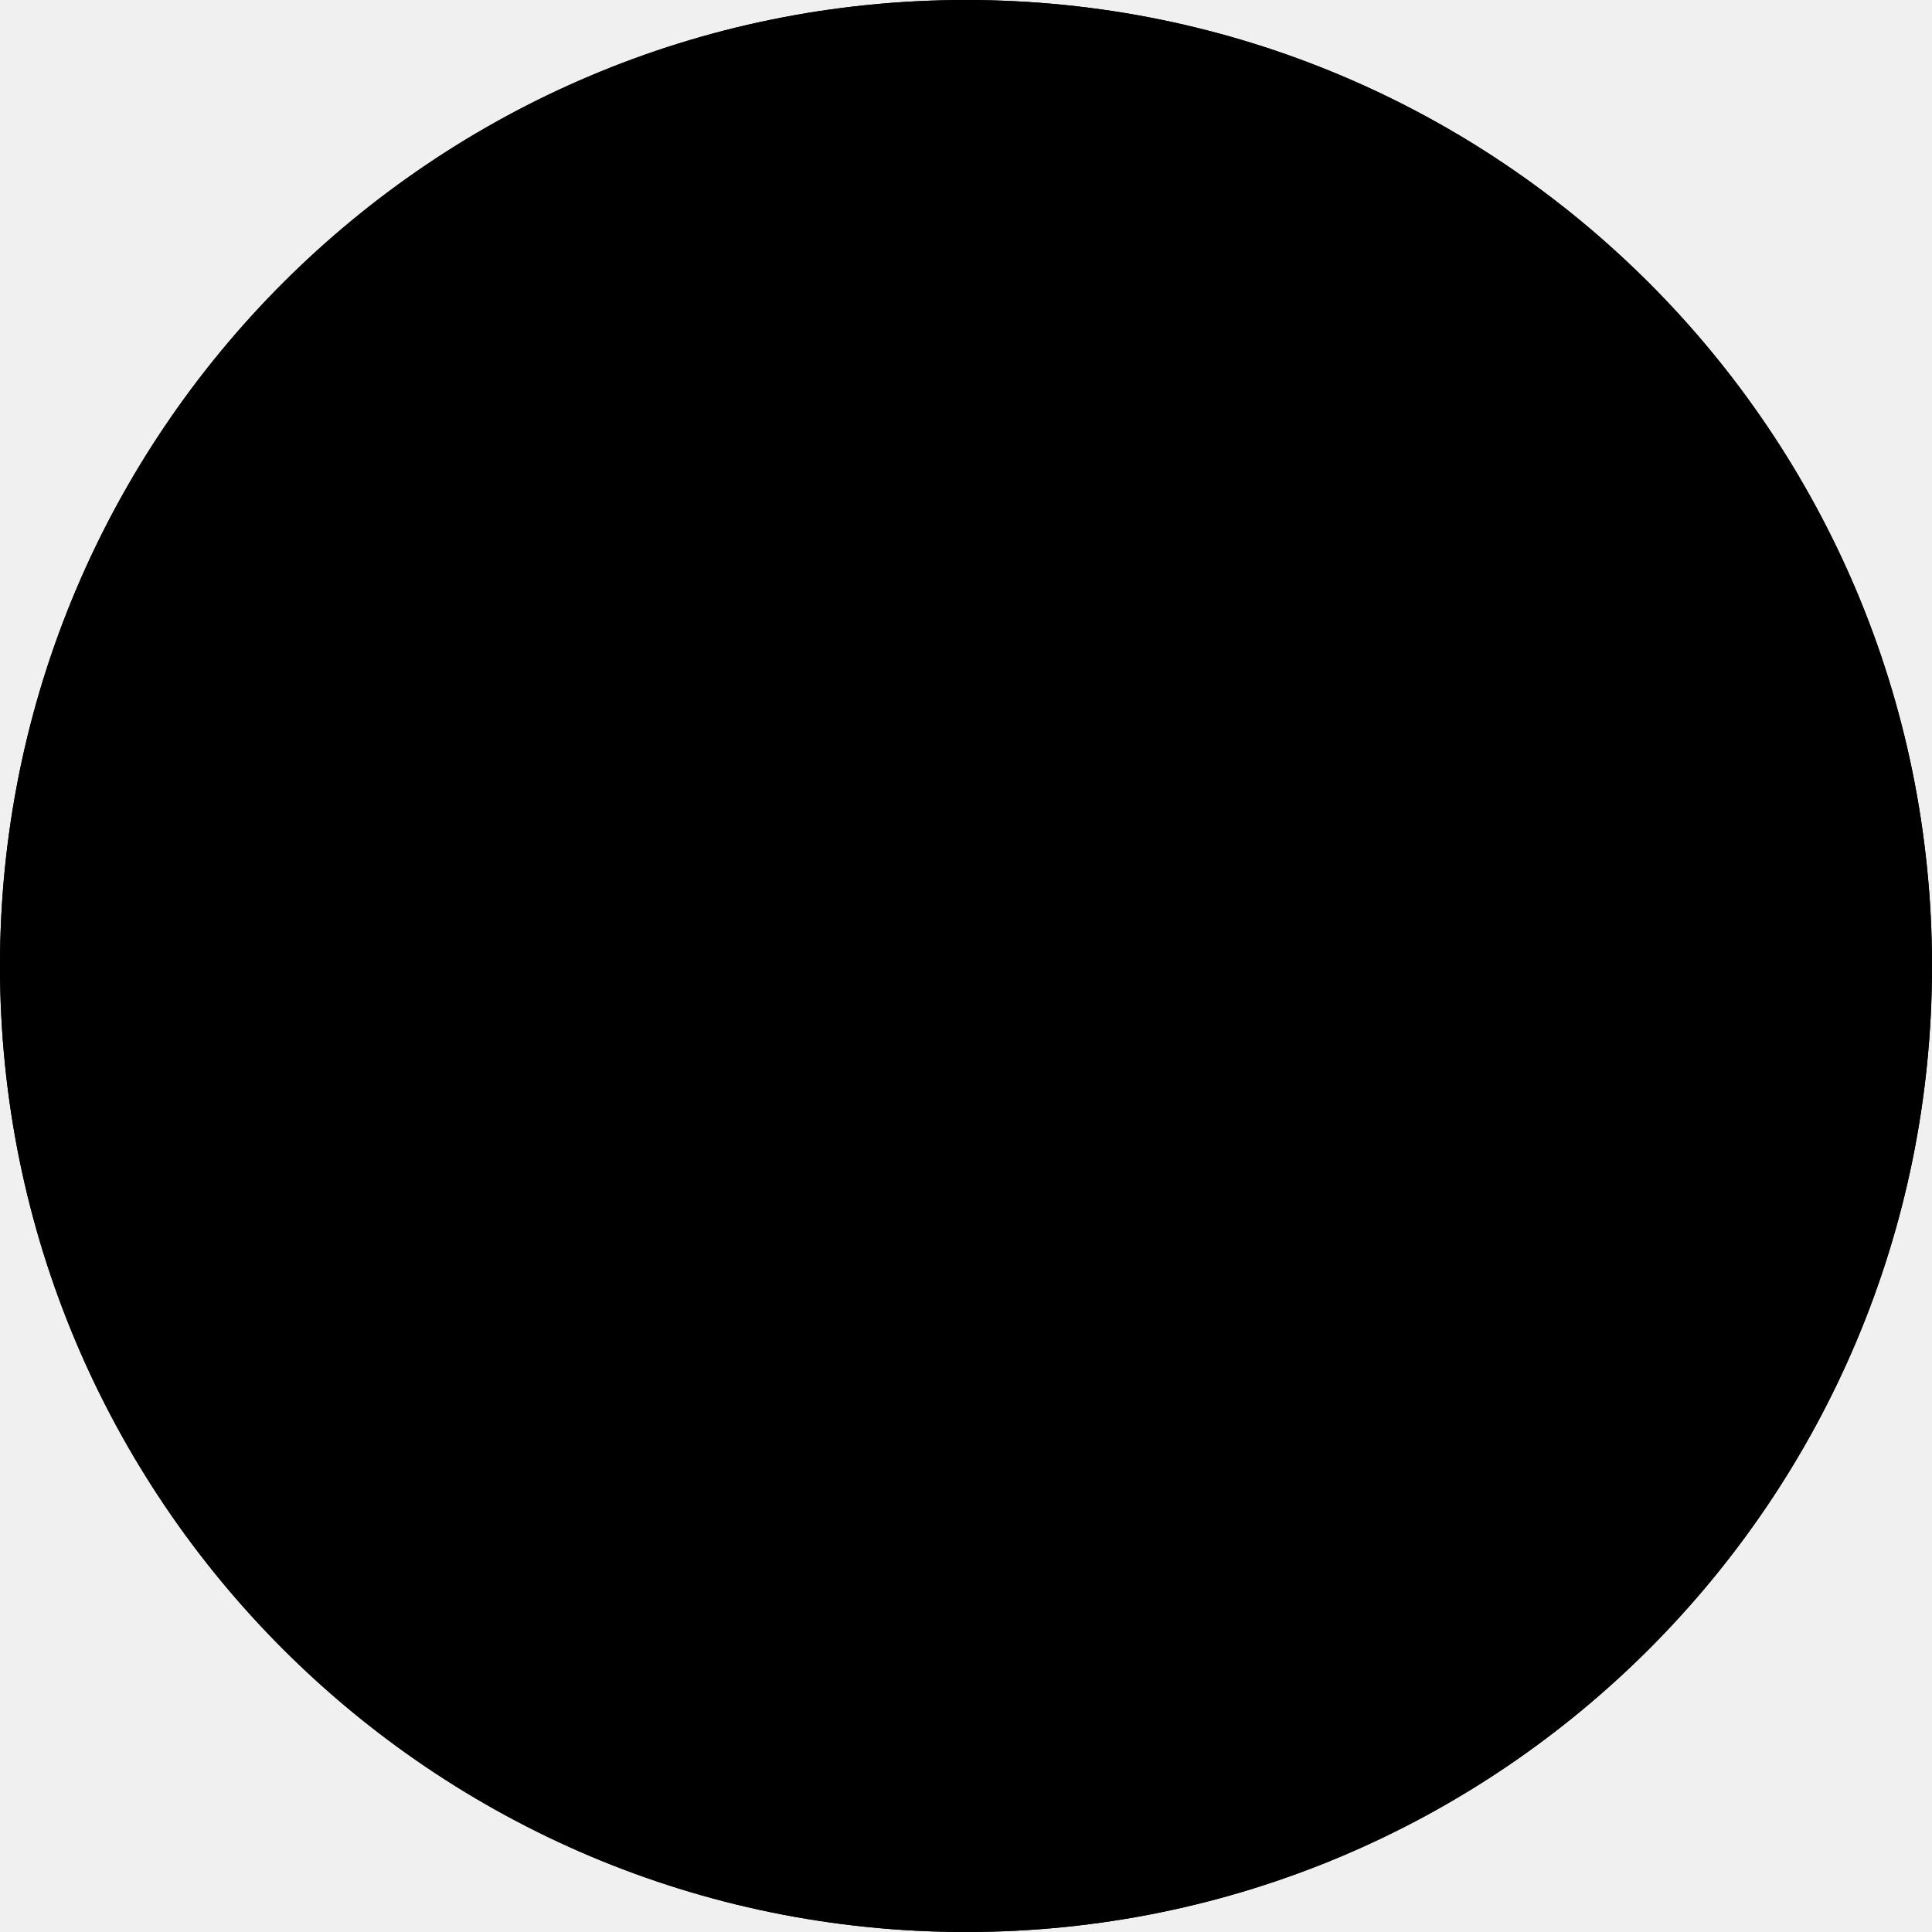
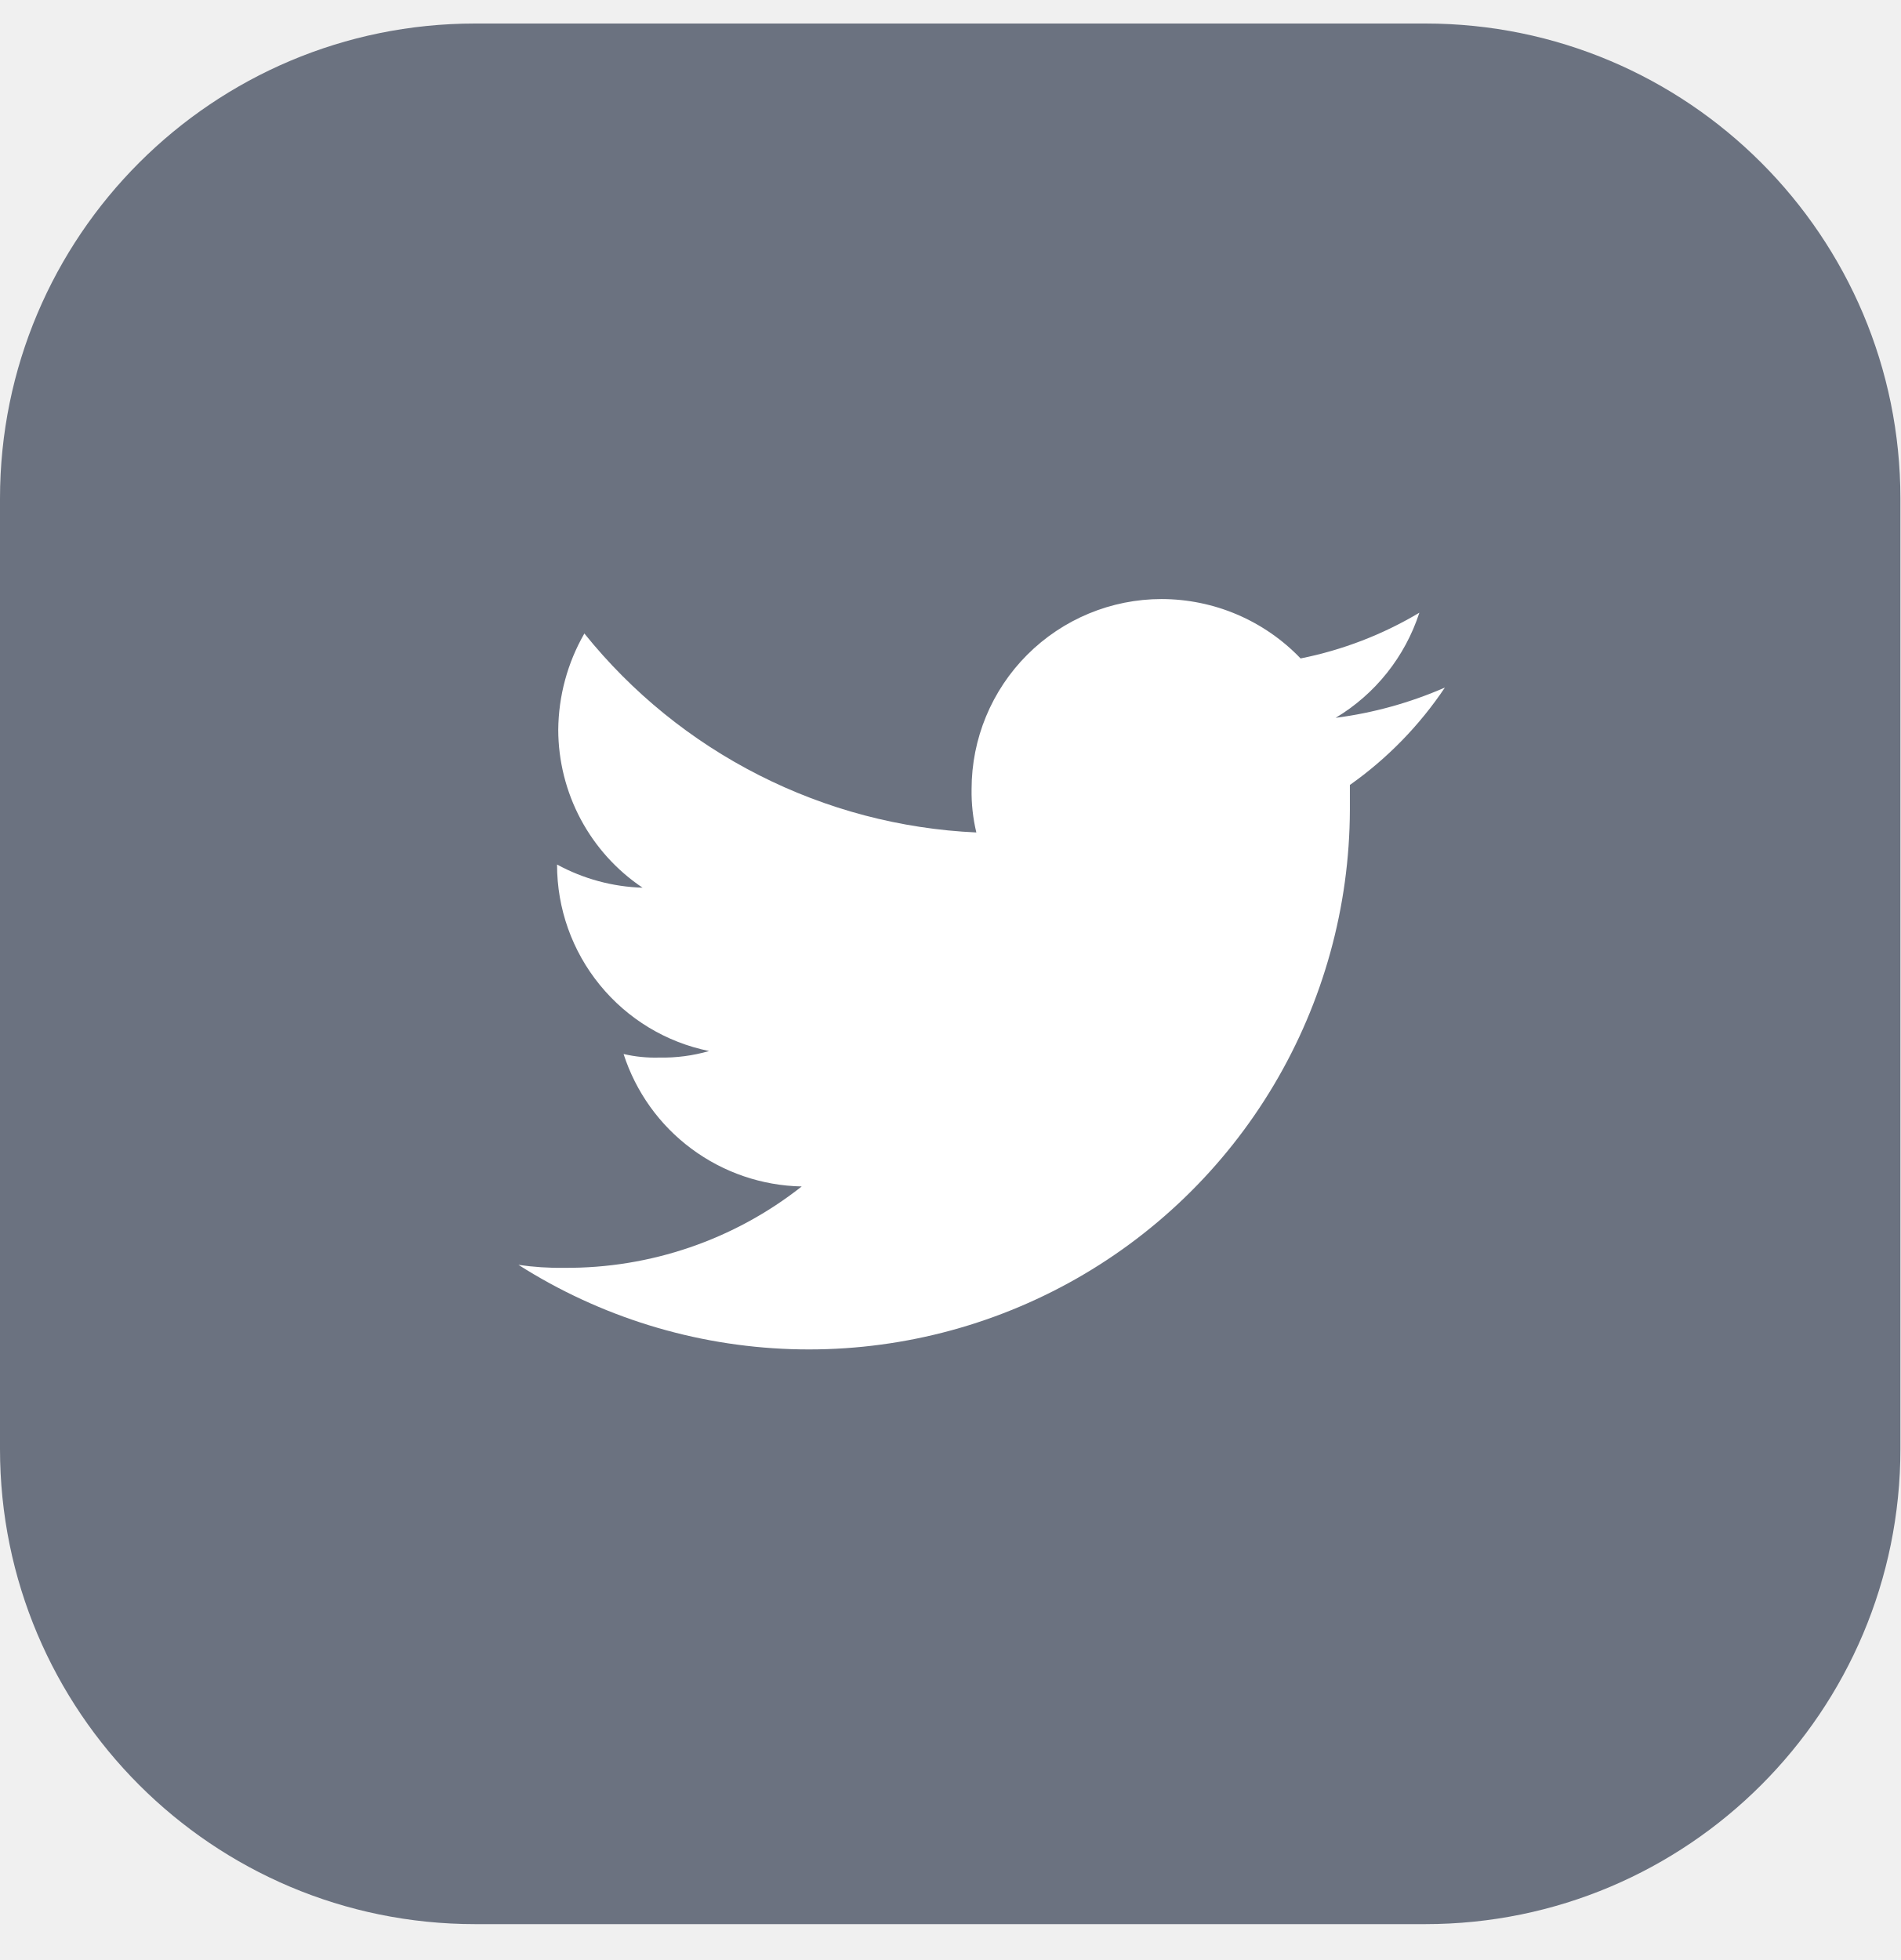
- <svg xmlns="http://www.w3.org/2000/svg" id="Layer_1" data-name="Layer 1" viewBox="0 0 32 32">
-   <defs />
-   <circle class="cls-1" cx="16" cy="16" r="16" />
-   <path class="cls-2" d="M16,0A16,16,0,1,0,32,16,16,16,0,0,0,16,0Zm6.73,12.82c0,.14,0,.27,0,.42a9.11,9.11,0,0,1-14,7.66,5,5,0,0,0,.77.05,6.39,6.39,0,0,0,4-1.37,3.22,3.22,0,0,1-3-2.23,2.4,2.4,0,0,0,.6.06,2.84,2.84,0,0,0,.84-.11,3.2,3.2,0,0,1-2.56-3.14v0a3.22,3.22,0,0,0,1.44.39,3.21,3.21,0,0,1-1.42-2.66,3.3,3.3,0,0,1,.44-1.62,9,9,0,0,0,6.6,3.35,2.92,2.92,0,0,1-.08-.73,3.2,3.2,0,0,1,3.2-3.2,3.24,3.24,0,0,1,2.34,1,6.32,6.32,0,0,0,2-.77,3.23,3.23,0,0,1-1.41,1.77,6.79,6.79,0,0,0,1.84-.51A6.32,6.32,0,0,1,22.73,12.82Z" />
+ <svg xmlns="http://www.w3.org/2000/svg" width="32" height="33" viewBox="0 0 32 33" fill="none">
+   <g clip-path="url(#clip0_776_532)">
+     <rect y="0.396" width="32" height="32" rx="8" fill="#6B7280" />
+     <path d="M22.73 13.216C22.73 13.356 22.73 13.486 22.73 13.636C22.725 15.267 22.283 16.866 21.45 18.267C20.617 19.668 19.423 20.82 17.993 21.602C16.563 22.384 14.949 22.769 13.32 22.715C11.69 22.661 10.105 22.171 8.73 21.296C8.985 21.333 9.242 21.35 9.5 21.346C10.95 21.357 12.361 20.874 13.5 19.976C12.83 19.963 12.181 19.741 11.643 19.341C11.105 18.942 10.706 18.384 10.5 17.746C10.697 17.792 10.898 17.812 11.1 17.806C11.384 17.812 11.667 17.775 11.94 17.696C11.216 17.549 10.566 17.155 10.1 16.583C9.633 16.011 9.379 15.295 9.38 14.556C9.823 14.797 10.316 14.931 10.82 14.946C10.383 14.653 10.026 14.257 9.778 13.793C9.531 13.33 9.401 12.812 9.4 12.286C9.405 11.717 9.556 11.159 9.84 10.666C10.64 11.661 11.642 12.474 12.78 13.051C13.918 13.629 15.165 13.958 16.44 14.016C16.383 13.777 16.356 13.532 16.36 13.286C16.36 12.438 16.697 11.624 17.297 11.024C17.897 10.424 18.711 10.086 19.56 10.086C19.997 10.087 20.43 10.175 20.832 10.347C21.234 10.519 21.598 10.77 21.9 11.086C22.606 10.945 23.282 10.685 23.9 10.316C23.659 11.057 23.158 11.686 22.49 12.086C23.124 12.004 23.744 11.832 24.33 11.576C23.901 12.216 23.359 12.772 22.73 13.216Z" fill="white" />
+   </g>
+   <defs>
+     <clipPath id="clip0_776_532">
+       <rect y="0.396" width="32" height="32" rx="8" fill="white" />
+     </clipPath>
+   </defs>
</svg>
